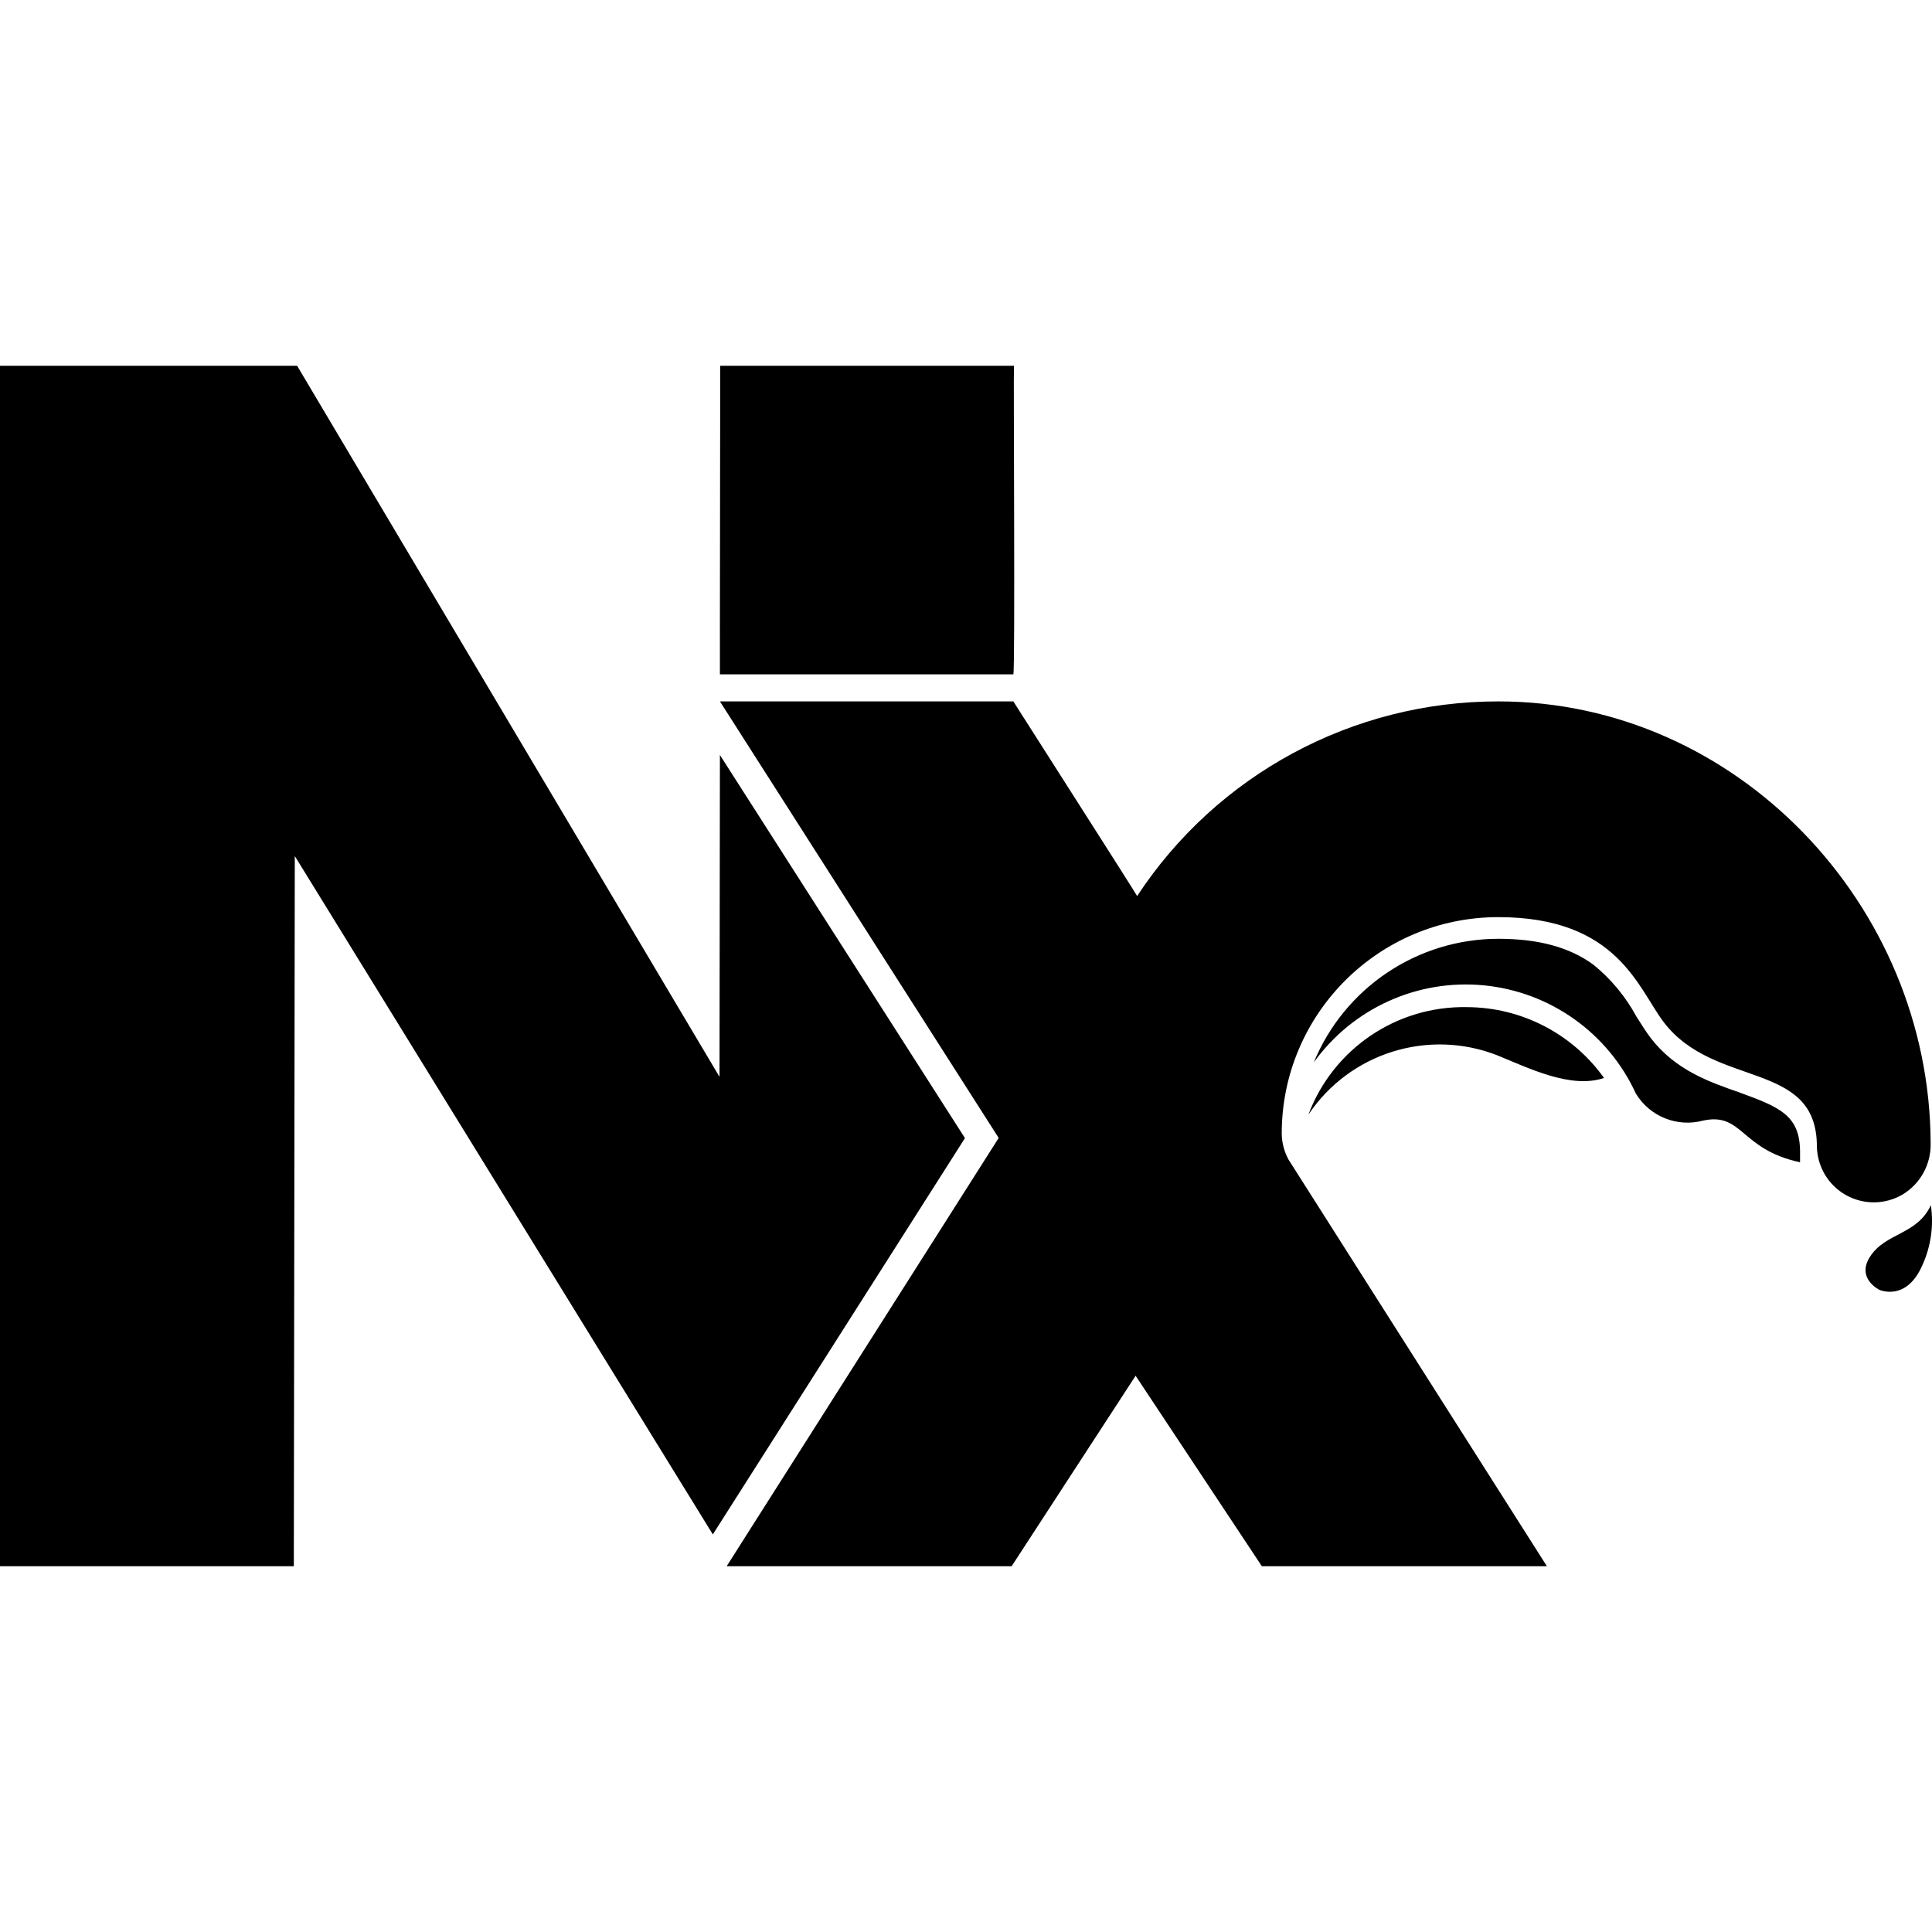
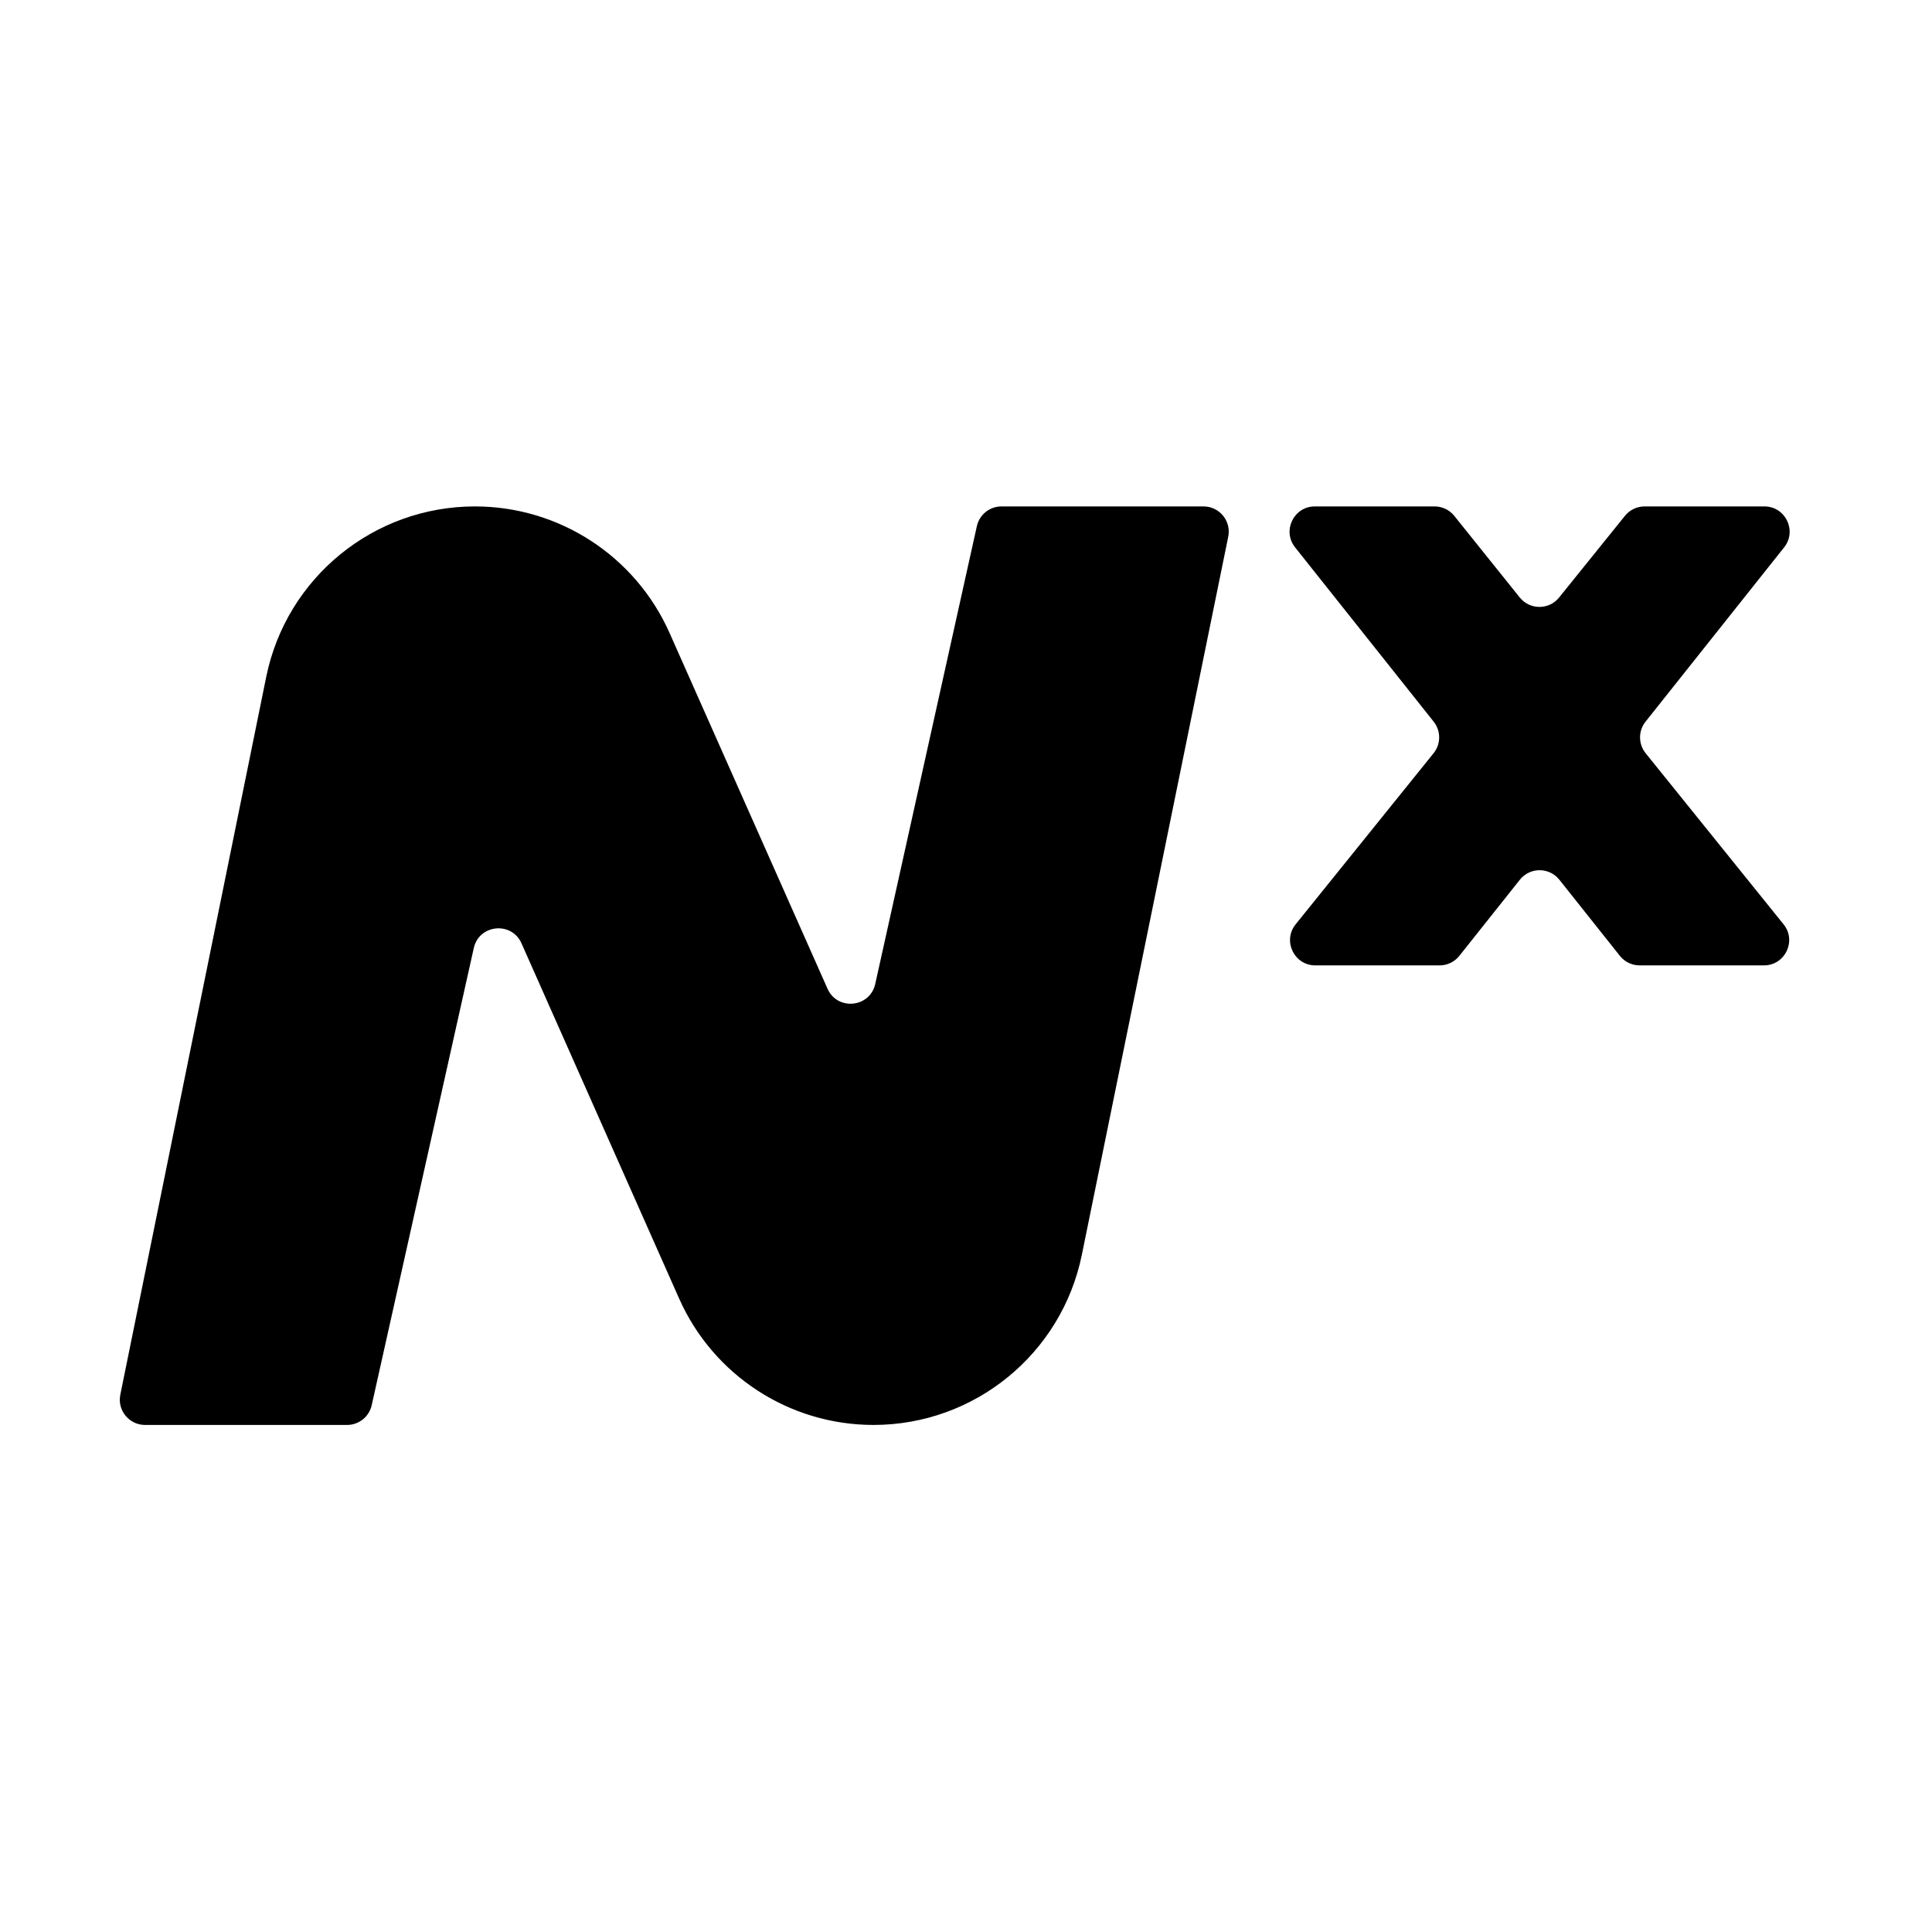
- <svg xmlns="http://www.w3.org/2000/svg" role="img" viewBox="0 0 24 24">
-   <path d="M11.987 14.138l-3.132 4.923-5.193-8.427-.012 8.822H0V4.544h3.691l5.247 8.833.005-3.998 3.044 4.759zm.601-5.761c.024-.048 0-3.784.008-3.833h-3.65c.002.059-.005 3.776-.003 3.833h3.645zm5.634 4.134a2.061 2.061 0 0 0-1.969 1.336 1.963 1.963 0 0 1 2.343-.739c.396.161.917.422 1.33.283a2.1 2.1 0 0 0-1.704-.88zm3.39 1.061c-.375-.13-.8-.277-1.109-.681-.06-.08-.116-.17-.176-.265a2.143 2.143 0 0 0-.533-.642c-.294-.216-.68-.322-1.18-.322a2.482 2.482 0 0 0-2.294 1.536 2.325 2.325 0 0 1 4.002.388.75.75 0 0 0 .836.334c.493-.105.46.36 1.203.518v-.133c-.003-.446-.246-.55-.75-.733zm2.024 1.266a.723.723 0 0 0 .347-.638c-.01-2.957-2.41-5.487-5.37-5.487a5.364 5.364 0 0 0-4.487 2.418c-.01-.026-1.522-2.39-1.538-2.418H8.943l3.463 5.423-3.379 5.32h3.54l1.54-2.366 1.568 2.366h3.541l-3.21-5.052a.7.7 0 0 1-.084-.32 2.69 2.69 0 0 1 2.69-2.691h.001c1.488 0 1.736.89 2.057 1.308.634.826 1.9.464 1.9 1.541a.707.707 0 0 0 1.066.596zm.35.133c-.173.372-.56.338-.755.639-.176.271.114.412.114.412s.337.156.538-.311c.104-.231.14-.488.103-.74z" />
+ <svg xmlns="http://www.w3.org/2000/svg" role="img" viewBox="-39 -173 660 660">
+   <path d="M303.126 6.95607e-06L372.135 9.23063e-07C377.59 4.46199e-07 381.674 5.001 380.585 10.346L330.576 255.651C323.679 289.482 293.924 313.783 259.398 313.783C230.675 313.783 204.65 296.859 193 270.605L139.152 149.26C135.78 141.661 124.666 142.764 122.854 150.878L87.98 307.039C87.1 310.98 83.602 313.783 79.564 313.783L10.553 313.783C5.1 313.783 1.016 308.785 2.102 303.442L51.941 58.262C58.832 24.36 88.642 -6.58459e-05 123.237 -6.88703e-05C151.999 -7.13847e-05 178.061 16.944 189.732 43.23L243.695 164.766C247.071 172.369 258.192 171.256 259.994 163.136L294.707 6.755C295.583 2.808 299.083 7.30947e-06 303.126 6.95607e-06Z" />
+   <path d="M452.783 156.792H410.33C403.085 156.792 399.069 148.398 403.617 142.757L450.732 84.311C453.264 81.169 453.279 76.691 450.768 73.533L403.426 13.99C398.933 8.34 402.957 0 410.175 0H451.075C453.69 0 456.164 1.187 457.801 3.226L480.171 31.106C483.618 35.401 490.154 35.409 493.61 31.121L516.109 3.211C517.746 1.181 520.214 0 522.823 0H563.734C570.953 0 574.976 8.34 570.484 13.99L523.142 73.533C520.63 76.691 520.645 81.169 523.178 84.311L570.293 142.757C574.84 148.398 570.825 156.792 563.579 156.792H521.127C518.498 156.792 516.013 155.593 514.377 153.535L493.704 127.535C490.252 123.193 483.657 123.193 480.205 127.535L459.532 153.535C457.896 155.593 455.411 156.792 452.783 156.792Z" />
</svg>
